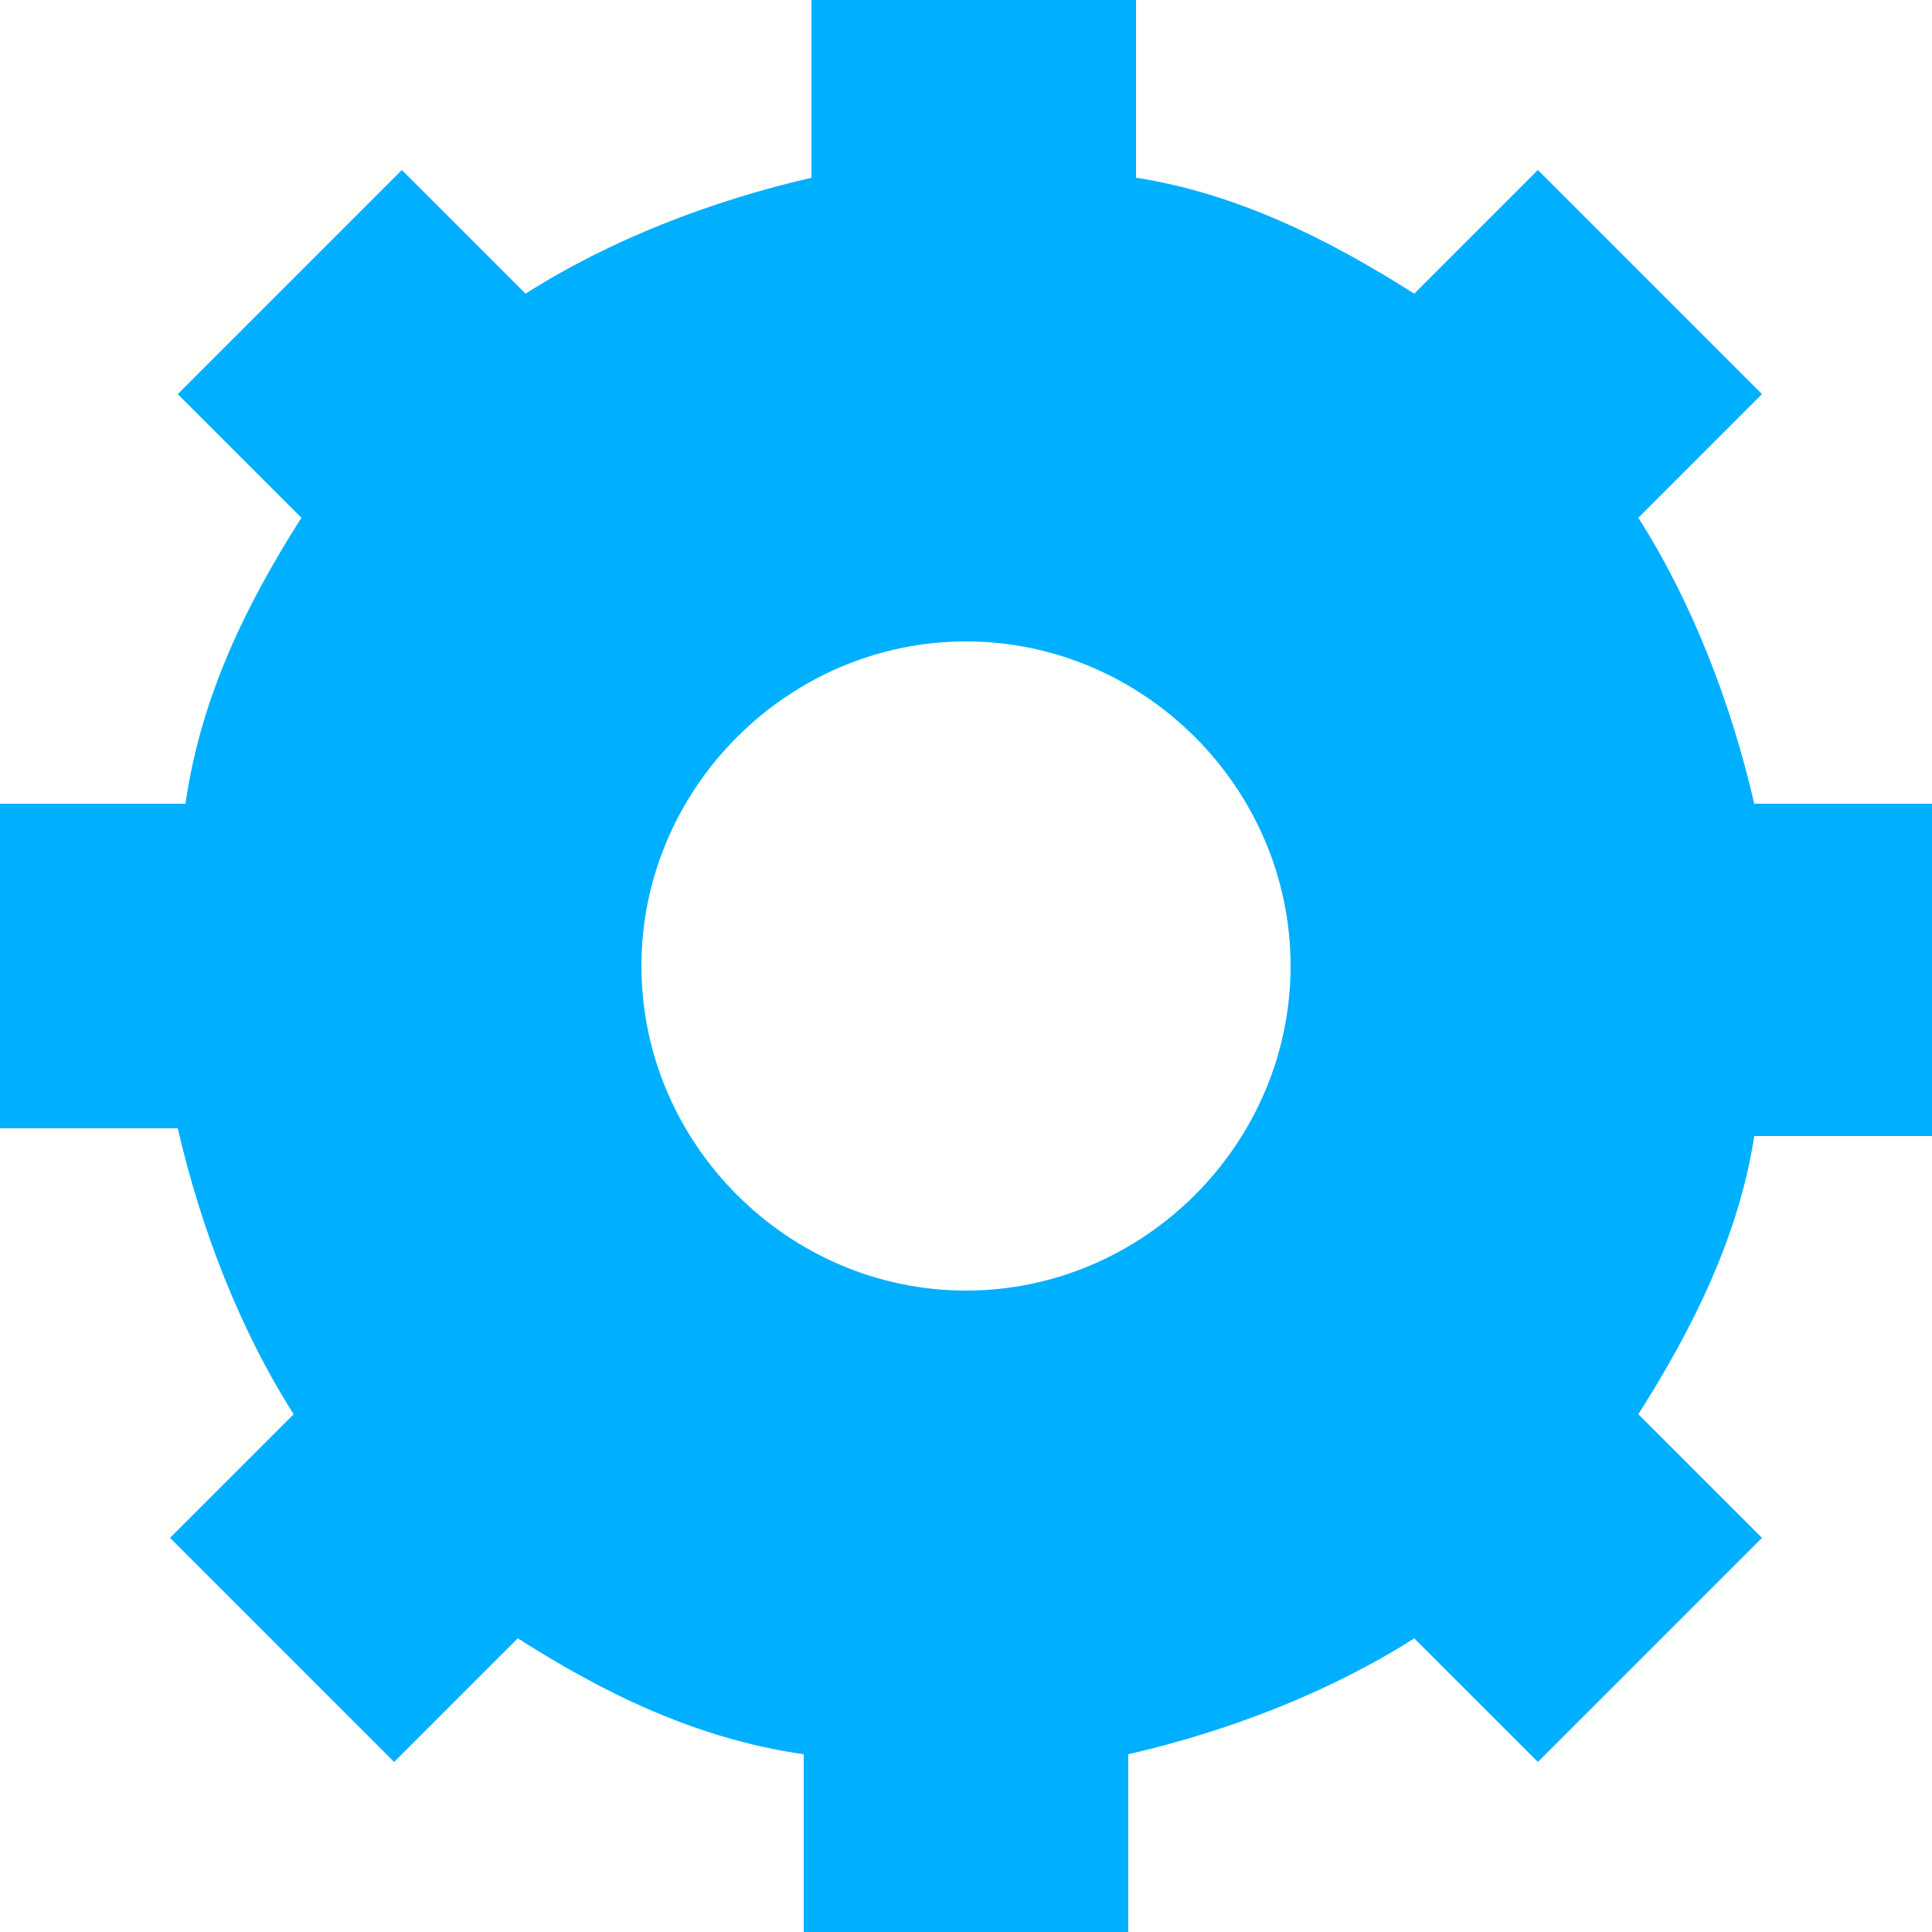
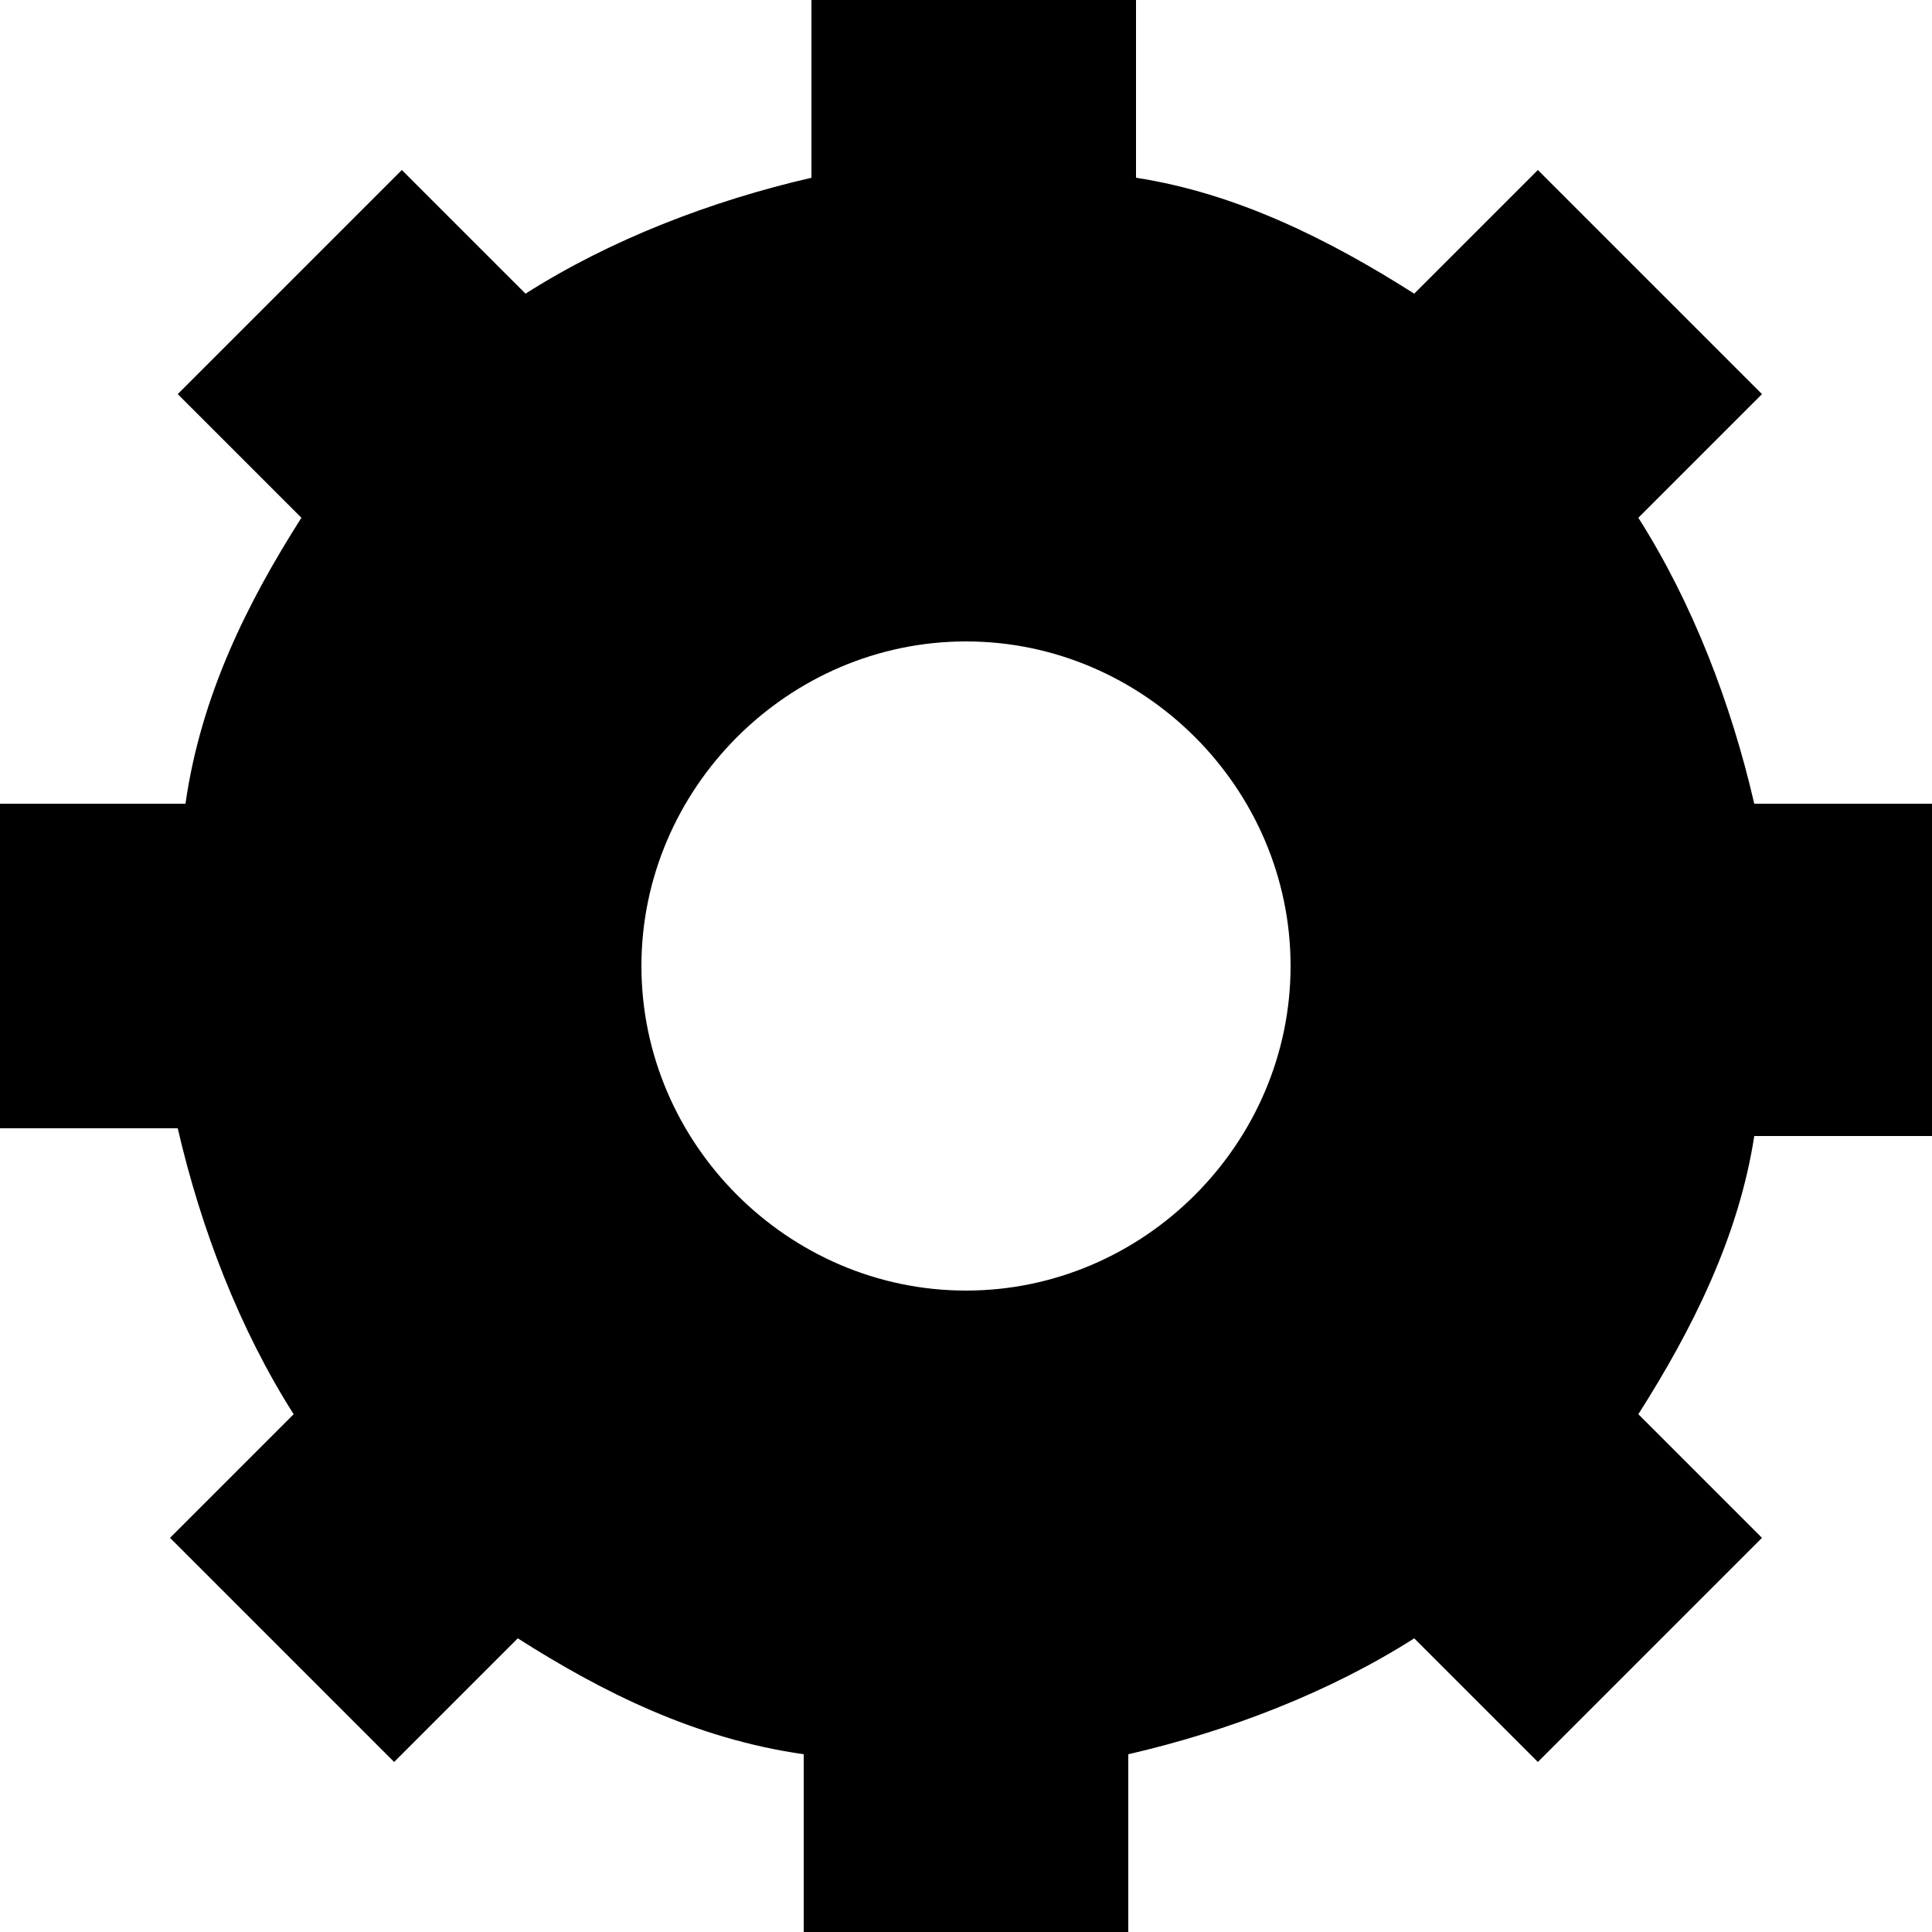
<svg xmlns="http://www.w3.org/2000/svg" version="1.1" id="Calque_1" x="0px" y="0px" viewBox="0 0 25 25" style="enable-background:new 0 0 25 25;" xml:space="preserve">
-   <style type="text/css">
- 	.st0{fill:#00B0FF;}
- </style>
  <g>
    <g transform="translate(-175, -282)">
-       <path id="Shape" class="st0" d="M200,296.6v-4.2h-2.3c-0.3-1.3-0.8-2.6-1.5-3.7l1.6-1.6l-2.9-2.9l-1.6,1.6    c-1.1-0.7-2.3-1.3-3.6-1.5V282h-4.2v2.3c-1.3,0.3-2.6,0.8-3.7,1.5l-1.6-1.6l-2.9,2.9l1.6,1.6c-0.7,1.1-1.3,2.3-1.5,3.7H175v4.2    h2.3c0.3,1.3,0.8,2.6,1.5,3.7l-1.6,1.6l2.9,2.9l1.6-1.6c1.1,0.7,2.3,1.3,3.7,1.5v2.3h4.2v-2.3c1.3-0.3,2.6-0.8,3.7-1.5l1.6,1.6    l2.9-2.9l-1.6-1.6c0.7-1.1,1.3-2.3,1.5-3.6H200L200,296.6z M187.5,298.7c-2.3,0-4.2-1.9-4.2-4.2s1.9-4.2,4.2-4.2    c2.3,0,4.2,1.9,4.2,4.2S189.8,298.7,187.5,298.7z" />
+       <path id="Shape" d="M200,296.6v-4.2h-2.3c-0.3-1.3-0.8-2.6-1.5-3.7l1.6-1.6l-2.9-2.9l-1.6,1.6    c-1.1-0.7-2.3-1.3-3.6-1.5V282h-4.2v2.3c-1.3,0.3-2.6,0.8-3.7,1.5l-1.6-1.6l-2.9,2.9l1.6,1.6c-0.7,1.1-1.3,2.3-1.5,3.7H175v4.2    h2.3c0.3,1.3,0.8,2.6,1.5,3.7l-1.6,1.6l2.9,2.9l1.6-1.6c1.1,0.7,2.3,1.3,3.7,1.5v2.3h4.2v-2.3c1.3-0.3,2.6-0.8,3.7-1.5l1.6,1.6    l2.9-2.9l-1.6-1.6c0.7-1.1,1.3-2.3,1.5-3.6H200L200,296.6z M187.5,298.7c-2.3,0-4.2-1.9-4.2-4.2s1.9-4.2,4.2-4.2    c2.3,0,4.2,1.9,4.2,4.2S189.8,298.7,187.5,298.7z" />
    </g>
  </g>
</svg>
